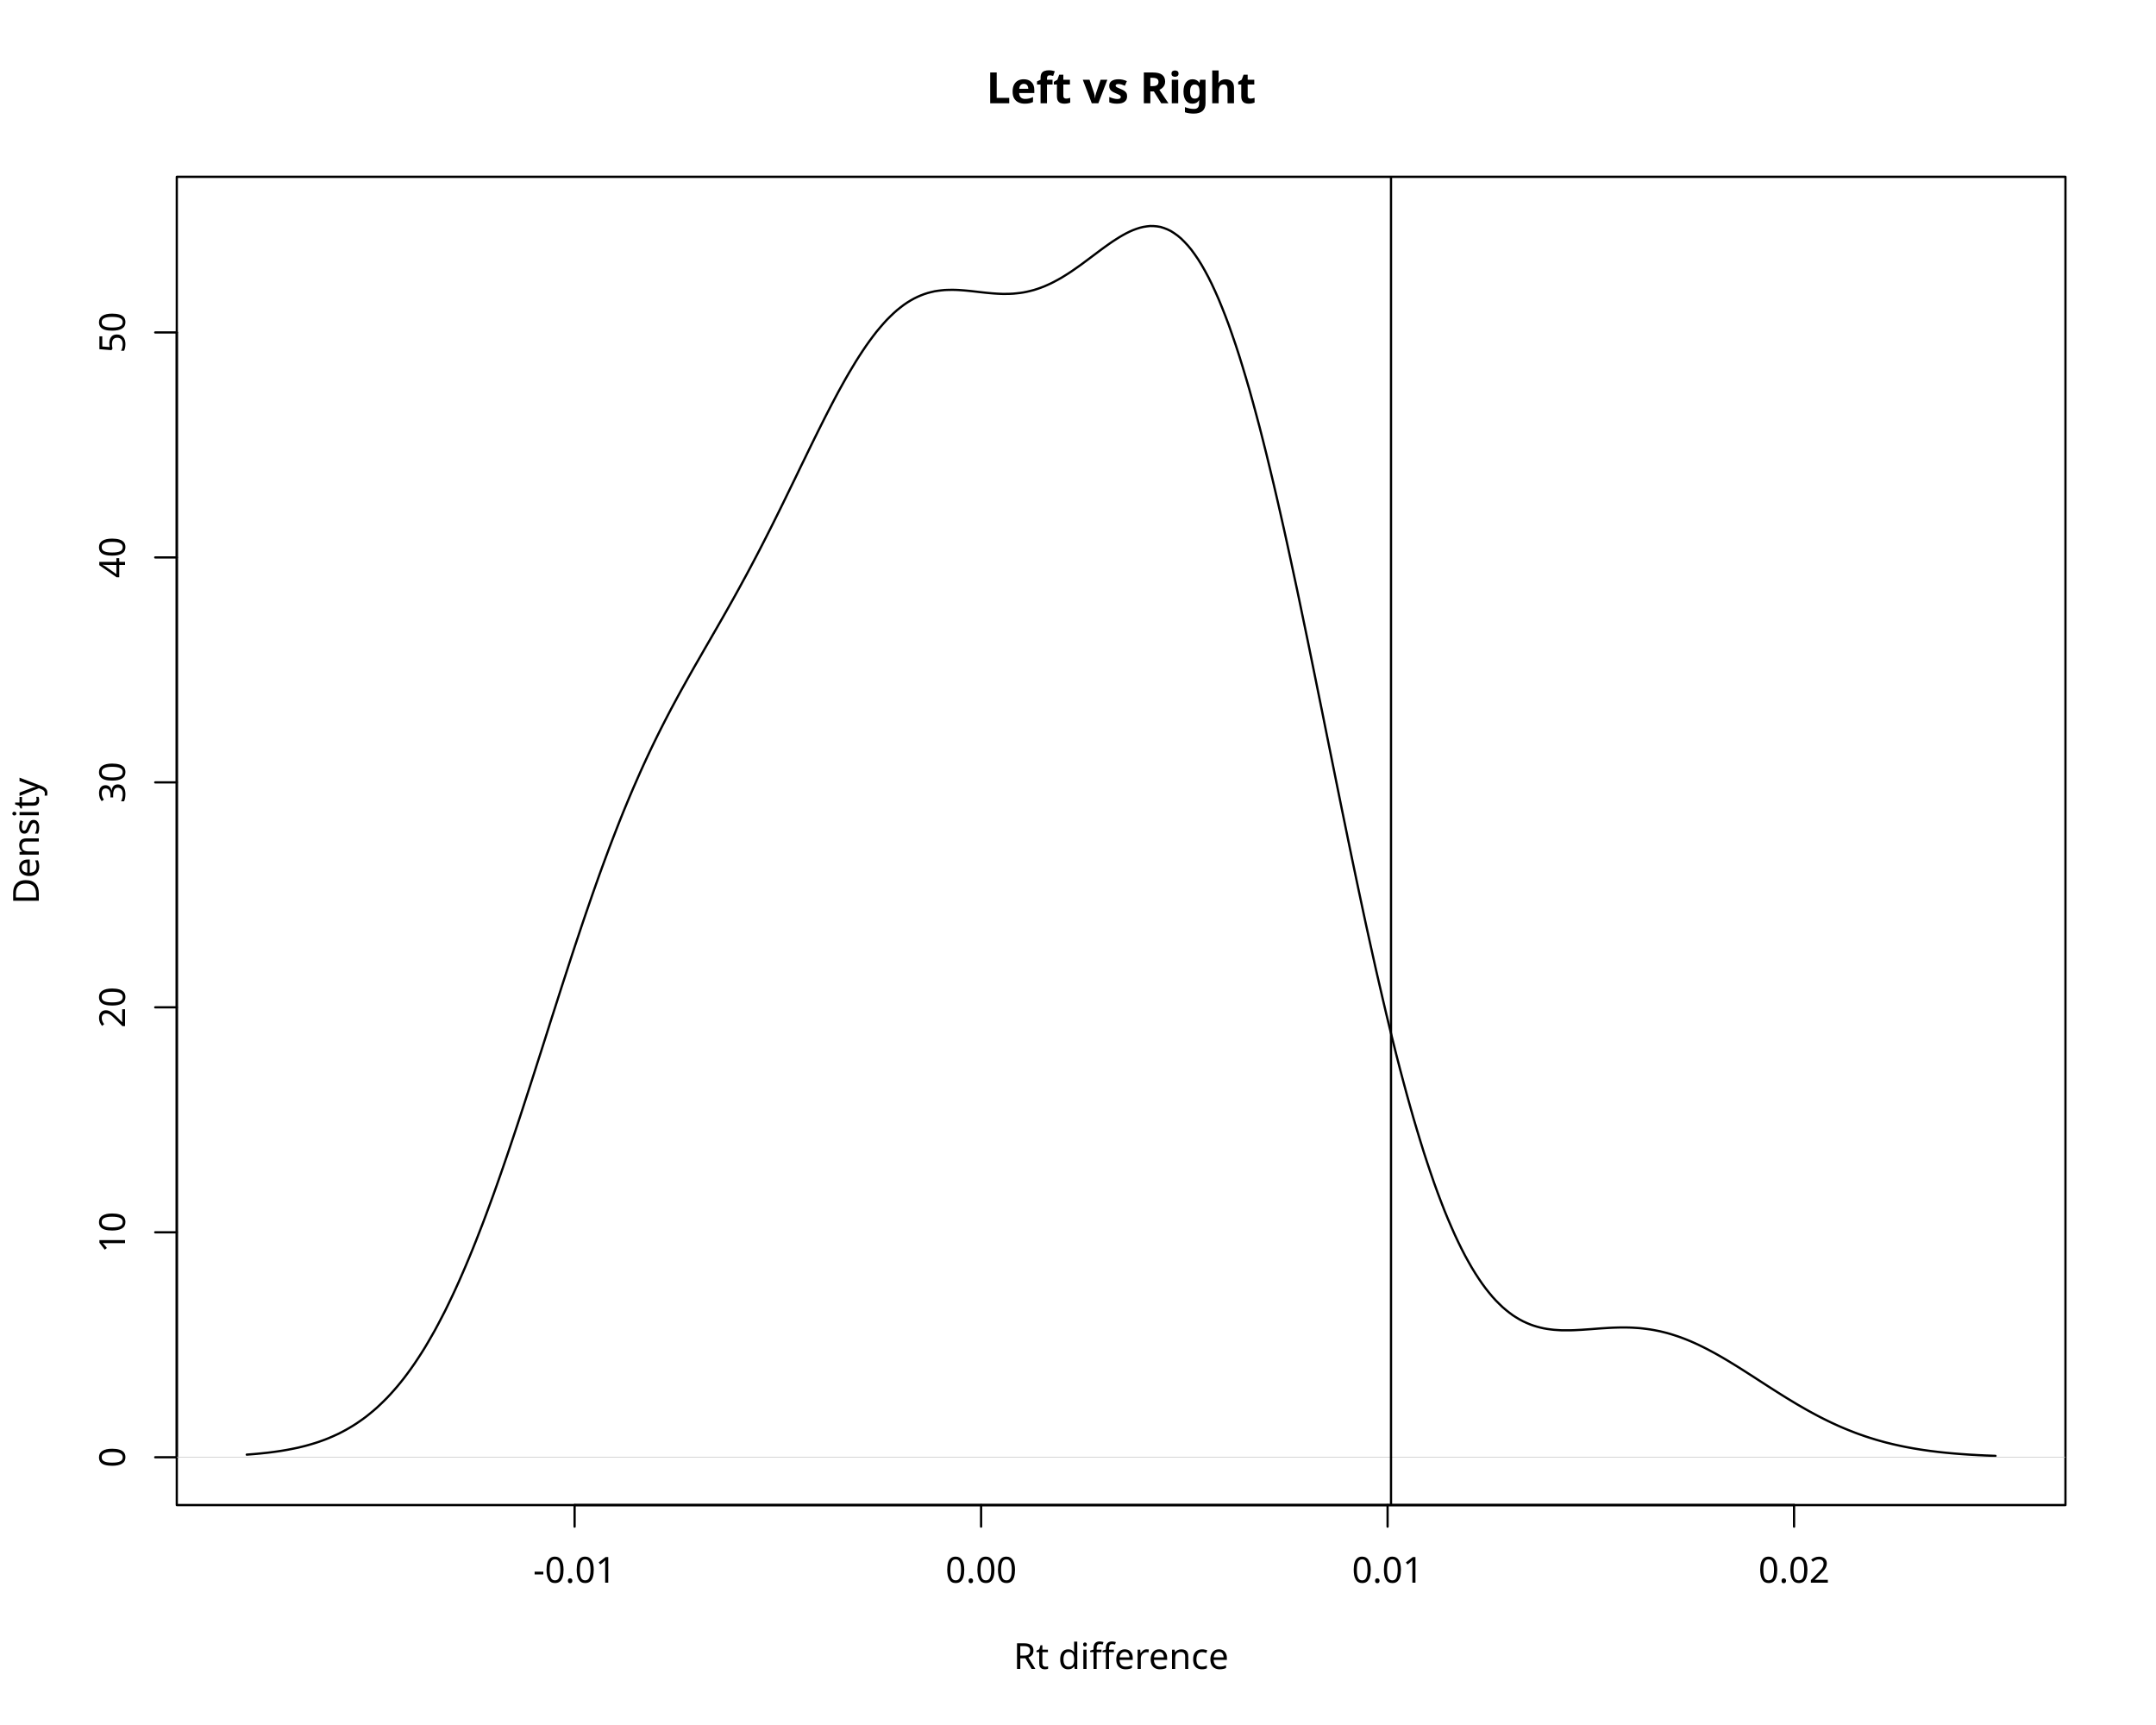
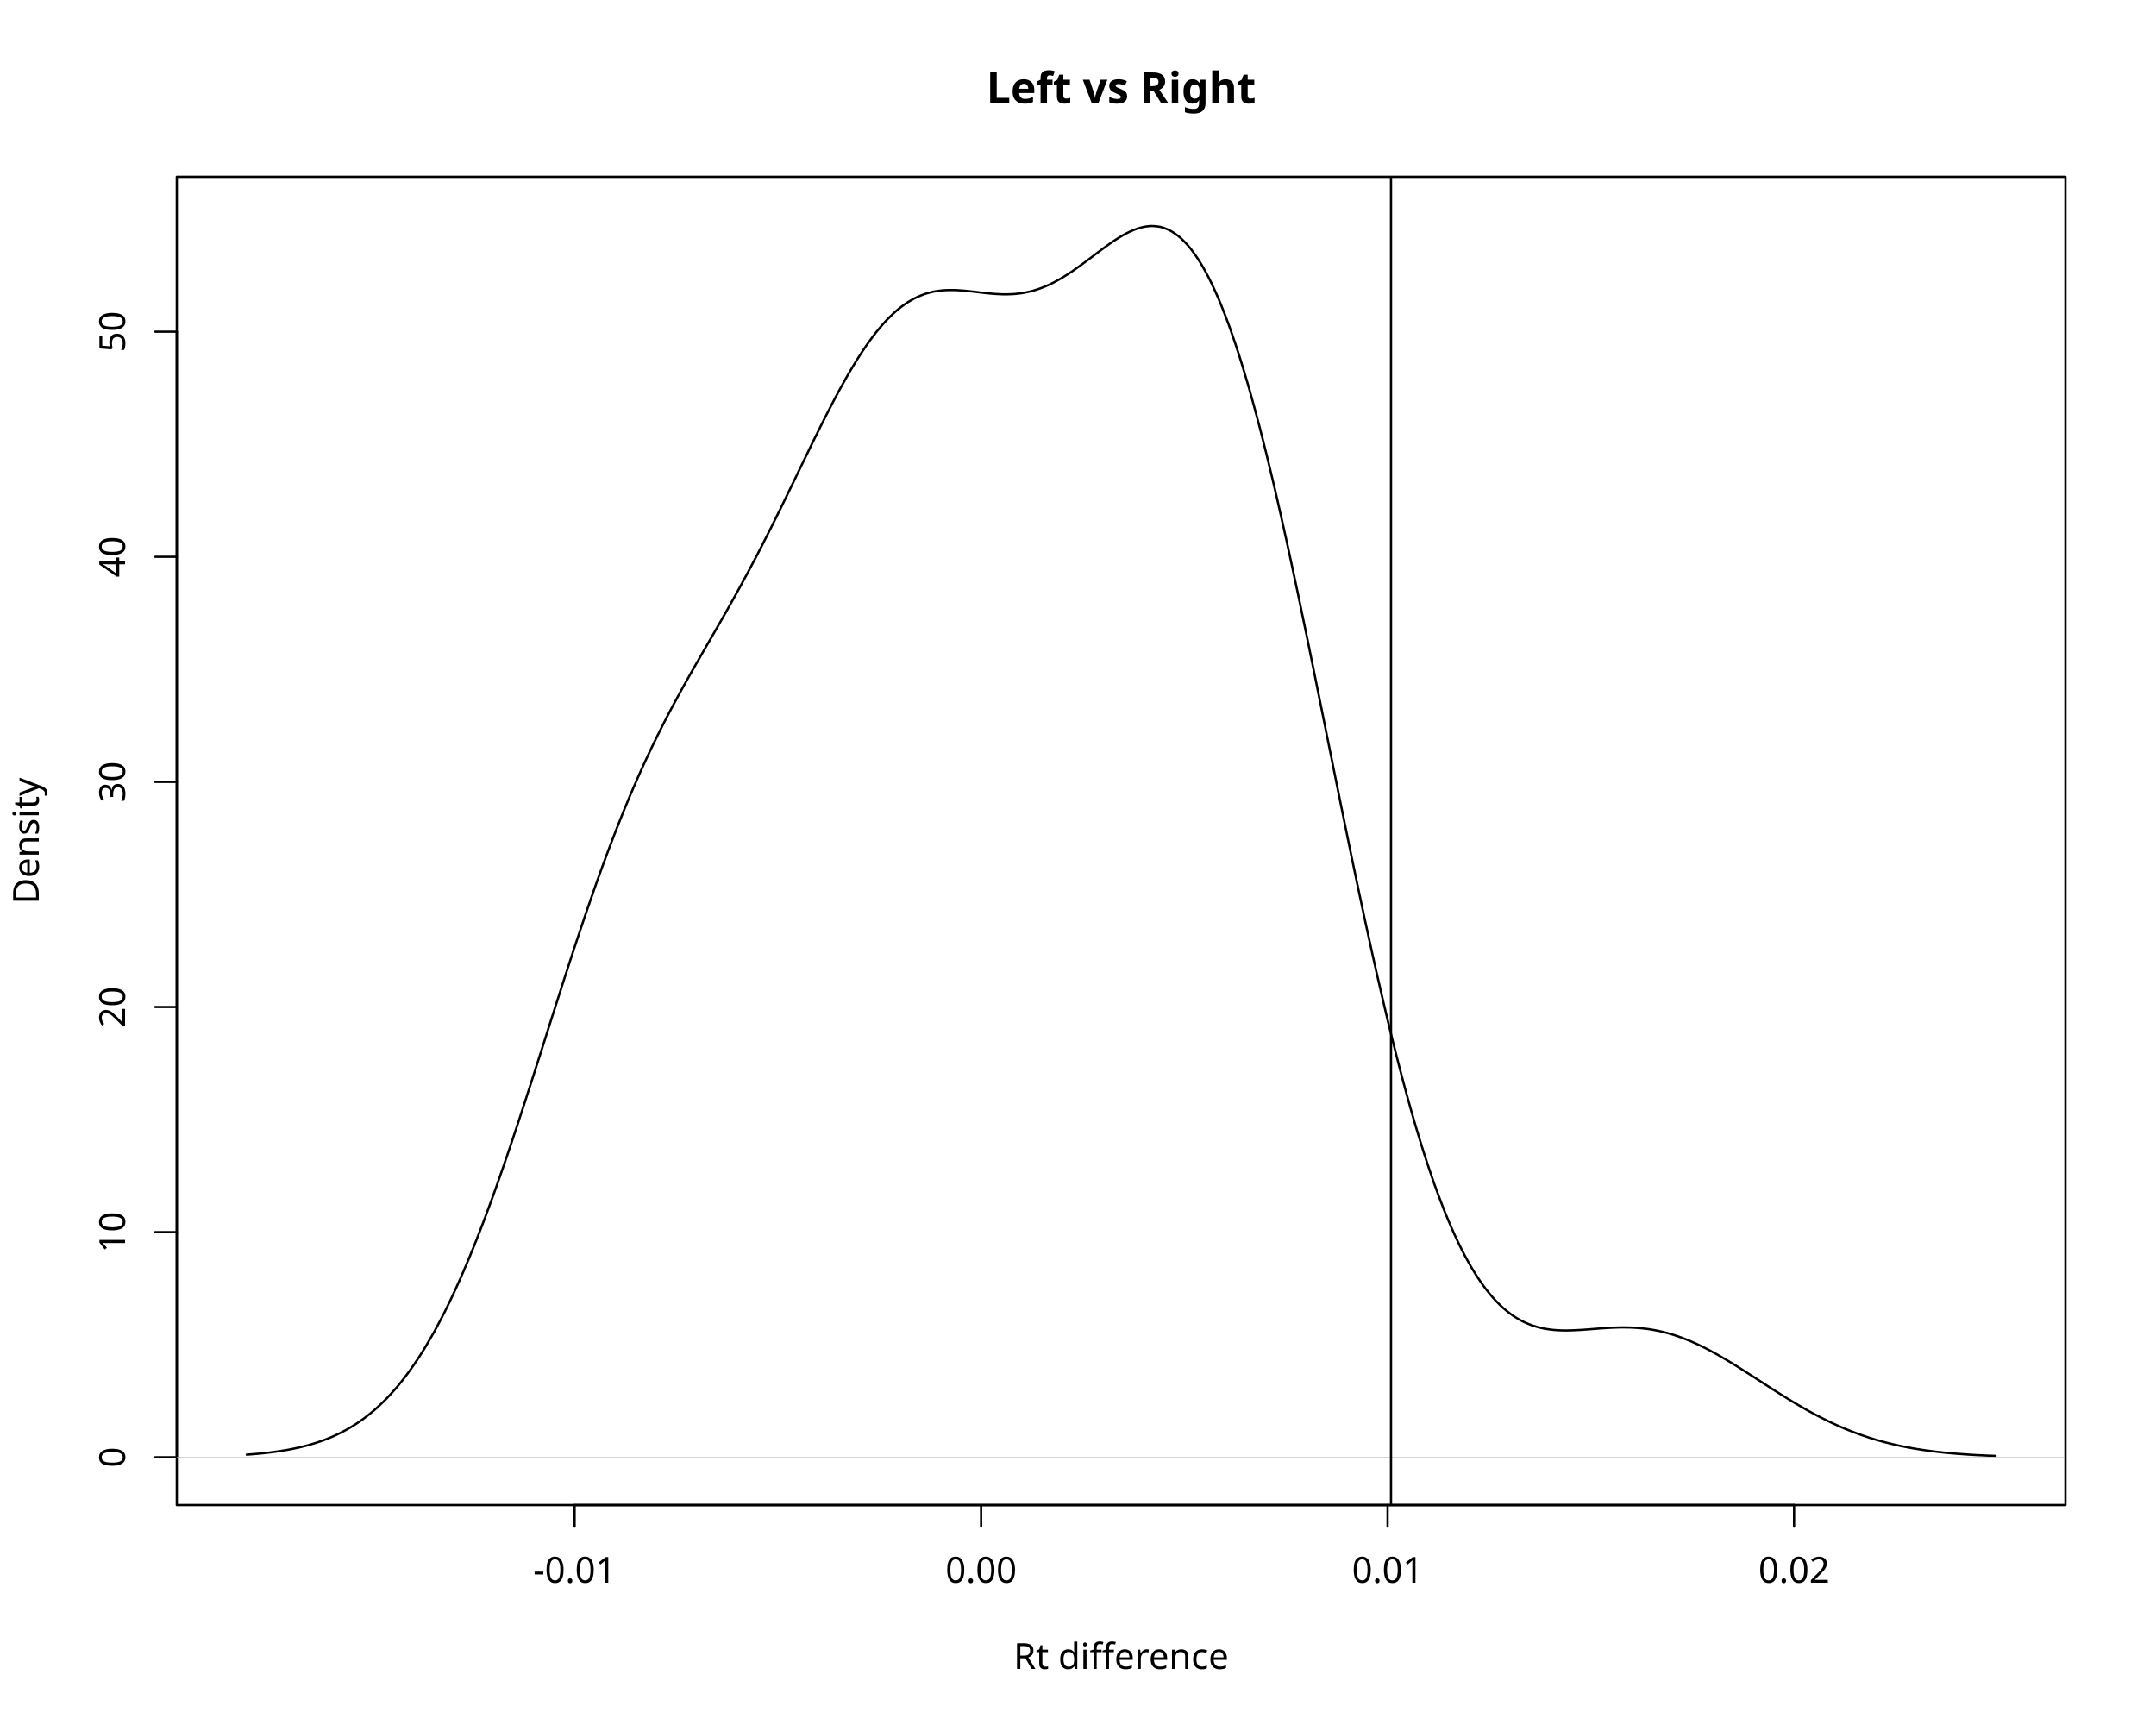
<svg xmlns="http://www.w3.org/2000/svg" class="svglite" data-engine-version="2.0" width="720.00pt" height="576.00pt" viewBox="0 0 720.00 576.00">
  <defs>
    <style type="text/css">
    .svglite line, .svglite polyline, .svglite polygon, .svglite path, .svglite rect, .svglite circle {
      fill: none;
      stroke: #000000;
      stroke-linecap: round;
      stroke-linejoin: round;
      stroke-miterlimit: 10.00;
    }
  </style>
  </defs>
  <rect width="100%" height="100%" style="stroke: none; fill: #FFFFFF;" />
  <defs>
    <clipPath id="cpMC4wMHw3MjAuMDB8MC4wMHw1NzYuMDA=">
      <rect x="0.00" y="0.00" width="720.00" height="576.00" />
    </clipPath>
  </defs>
  <g clip-path="url(#cpMC4wMHw3MjAuMDB8MC4wMHw1NzYuMDA=)">
</g>
  <defs>
    <clipPath id="cpNTkuMDR8Njg5Ljc2fDU5LjA0fDUwMi41Ng==">
      <rect x="59.04" y="59.04" width="630.72" height="443.52" />
    </clipPath>
  </defs>
  <g clip-path="url(#cpNTkuMDR8Njg5Ljc2fDU5LjA0fDUwMi41Ng==)">
-     <polyline points="82.40,485.72 83.54,485.63 84.69,485.54 85.83,485.44 86.97,485.33 88.11,485.21 89.26,485.09 90.40,484.95 91.54,484.80 92.69,484.64 93.83,484.47 94.97,484.28 96.11,484.08 97.26,483.86 98.40,483.63 99.54,483.39 100.69,483.11 101.83,482.83 102.97,482.52 104.11,482.19 105.26,481.84 106.40,481.47 107.54,481.06 108.69,480.64 109.83,480.18 110.97,479.69 112.11,479.18 113.26,478.64 114.40,478.05 115.54,477.44 116.69,476.78 117.83,476.09 118.97,475.37 120.11,474.59 121.26,473.78 122.40,472.93 123.54,472.01 124.69,471.06 125.83,470.07 126.97,469.00 128.11,467.90 129.26,466.75 130.40,465.53 131.54,464.26 132.69,462.93 133.83,461.54 134.97,460.10 136.11,458.58 137.26,457.00 138.40,455.37 139.54,453.66 140.69,451.89 141.83,450.07 142.97,448.15 144.11,446.17 145.26,444.15 146.40,442.02 147.54,439.84 148.69,437.61 149.83,435.27 150.97,432.89 152.11,430.44 153.26,427.90 154.40,425.31 155.54,422.66 156.69,419.92 157.83,417.14 158.97,414.29 160.11,411.37 161.26,408.41 162.40,405.37 163.54,402.28 164.69,399.15 165.83,395.95 166.97,392.71 168.11,389.43 169.26,386.09 170.40,382.72 171.54,379.32 172.69,375.87 173.83,372.40 174.97,368.90 176.11,365.37 177.26,361.83 178.40,358.27 179.54,354.69 180.69,351.11 181.83,347.52 182.97,343.92 184.11,340.33 185.26,336.75 186.40,333.18 187.54,329.61 188.69,326.07 189.83,322.55 190.97,319.04 192.11,315.57 193.26,312.13 194.40,308.71 195.54,305.35 196.69,302.01 197.83,298.71 198.97,295.47 200.11,292.26 201.26,289.09 202.40,286.00 203.54,282.93 204.69,279.92 205.83,276.98 206.97,274.07 208.11,271.23 209.26,268.44 210.40,265.70 211.54,263.02 212.69,260.40 213.83,257.81 214.97,255.29 216.11,252.82 217.26,250.38 218.40,248.01 219.54,245.68 220.69,243.38 221.83,241.14 222.97,238.93 224.11,236.75 225.26,234.61 226.40,232.49 227.54,230.41 228.69,228.35 229.83,226.30 230.97,224.28 232.11,222.27 233.26,220.28 234.40,218.29 235.54,216.30 236.69,214.32 237.83,212.34 238.97,210.36 240.11,208.37 241.26,206.37 242.40,204.36 243.54,202.34 244.69,200.29 245.83,198.24 246.97,196.17 248.11,194.07 249.26,191.96 250.40,189.83 251.54,187.67 252.69,185.49 253.83,183.29 254.97,181.07 256.11,178.83 257.26,176.56 258.40,174.28 259.54,171.98 260.69,169.66 261.83,167.33 262.97,164.99 264.11,162.64 265.26,160.29 266.40,157.93 267.54,155.56 268.69,153.21 269.83,150.85 270.97,148.51 272.11,146.19 273.26,143.87 274.40,141.59 275.54,139.32 276.69,137.08 277.83,134.88 278.97,132.71 280.11,130.58 281.26,128.50 282.40,126.46 283.54,124.48 284.69,122.56 285.83,120.67 286.97,118.87 288.11,117.13 289.26,115.43 290.40,113.83 291.54,112.29 292.69,110.80 293.83,109.43 294.97,108.11 296.11,106.85 297.26,105.70 298.40,104.61 299.54,103.59 300.69,102.67 301.83,101.80 302.97,101.02 304.11,100.32 305.26,99.68 306.40,99.12 307.54,98.63 308.69,98.19 309.83,97.83 310.97,97.53 312.11,97.27 313.26,97.09 314.40,96.95 315.54,96.84 316.69,96.80 317.83,96.78 318.97,96.79 320.11,96.84 321.26,96.92 322.40,97.01 323.54,97.12 324.69,97.24 325.83,97.37 326.97,97.50 328.11,97.63 329.26,97.75 330.40,97.86 331.54,97.96 332.69,98.04 333.83,98.10 334.97,98.14 336.11,98.13 337.26,98.11 338.40,98.05 339.54,97.94 340.69,97.81 341.83,97.64 342.97,97.41 344.11,97.14 345.26,96.84 346.40,96.48 347.54,96.08 348.69,95.64 349.83,95.14 350.97,94.62 352.11,94.04 353.26,93.42 354.40,92.78 355.54,92.08 356.69,91.36 357.83,90.61 358.97,89.82 360.11,89.02 361.26,88.20 362.40,87.35 363.54,86.50 364.69,85.64 365.83,84.79 366.97,83.93 368.11,83.08 369.26,82.25 370.40,81.44 371.54,80.65 372.69,79.91 373.83,79.19 374.97,78.52 376.11,77.90 377.26,77.33 378.40,76.83 379.54,76.41 380.69,76.04 381.83,75.77 382.97,75.59 384.11,75.47 385.26,75.49 386.40,75.59 387.54,75.78 388.69,76.14 389.83,76.58 390.97,77.13 392.11,77.85 393.26,78.67 394.40,79.62 395.54,80.75 396.69,81.98 397.83,83.36 398.97,84.92 400.11,86.58 401.26,88.43 402.40,90.43 403.54,92.55 404.69,94.87 405.83,97.33 406.97,99.91 408.11,102.70 409.26,105.62 410.40,108.65 411.54,111.91 412.69,115.28 413.83,118.77 414.97,122.46 416.11,126.25 417.26,130.18 418.40,134.28 419.54,138.47 420.69,142.80 421.83,147.27 422.97,151.83 424.11,156.52 425.26,161.32 426.40,166.20 427.54,171.19 428.69,176.28 429.83,181.43 430.97,186.68 432.11,192.00 433.26,197.36 434.40,202.81 435.54,208.30 436.69,213.82 437.83,219.41 438.97,225.01 440.11,230.64 441.26,236.29 442.40,241.95 443.54,247.61 444.69,253.28 445.83,258.93 446.97,264.57 448.11,270.19 449.26,275.78 450.40,281.34 451.54,286.85 452.69,292.34 453.83,297.75 454.97,303.11 456.11,308.43 457.26,313.65 458.40,318.81 459.54,323.91 460.69,328.89 461.83,333.81 462.97,338.66 464.11,343.37 465.26,348.01 466.40,352.56 467.54,356.97 468.69,361.31 469.83,365.53 470.97,369.62 472.11,373.63 473.26,377.50 474.40,381.25 475.54,384.92 476.69,388.43 477.83,391.82 478.97,395.13 480.11,398.27 481.26,401.31 482.40,404.26 483.54,407.03 484.69,409.71 485.83,412.29 486.97,414.71 488.11,417.04 489.26,419.27 490.40,421.34 491.54,423.33 492.69,425.21 493.83,426.96 494.97,428.63 496.11,430.18 497.26,431.63 498.40,433.00 499.54,434.25 500.69,435.40 501.83,436.50 502.97,437.47 504.11,438.37 505.26,439.22 506.40,439.94 507.54,440.62 508.69,441.23 509.83,441.75 510.97,442.23 512.11,442.64 513.26,442.99 514.40,443.29 515.54,443.55 516.69,443.75 517.83,443.91 518.97,444.04 520.11,444.12 521.26,444.19 522.40,444.21 523.54,444.21 524.69,444.20 525.83,444.16 526.97,444.10 528.11,444.04 529.26,443.96 530.40,443.88 531.54,443.80 532.69,443.71 533.83,443.62 534.97,443.54 536.11,443.47 537.26,443.40 538.40,443.34 539.54,443.30 540.69,443.27 541.83,443.26 542.97,443.26 544.11,443.28 545.26,443.33 546.40,443.40 547.54,443.48 548.69,443.60 549.83,443.74 550.97,443.90 552.11,444.09 553.26,444.31 554.40,444.54 555.54,444.82 556.69,445.11 557.83,445.43 558.97,445.79 560.11,446.16 561.26,446.56 562.40,446.99 563.54,447.44 564.69,447.92 565.83,448.42 566.97,448.94 568.11,449.49 569.26,450.06 570.40,450.64 571.54,451.25 572.69,451.87 573.83,452.51 574.97,453.16 576.11,453.83 577.26,454.51 578.40,455.21 579.54,455.91 580.69,456.62 581.83,457.34 582.97,458.07 584.11,458.80 585.26,459.53 586.40,460.27 587.54,461.01 588.69,461.75 589.83,462.49 590.97,463.22 592.11,463.95 593.26,464.68 594.40,465.40 595.54,466.12 596.69,466.83 597.83,467.52 598.97,468.21 600.11,468.90 601.26,469.56 602.40,470.22 603.54,470.87 604.69,471.50 605.83,472.12 606.97,472.73 608.11,473.32 609.26,473.90 610.40,474.46 611.54,475.01 612.69,475.54 613.83,476.06 614.97,476.56 616.11,477.04 617.26,477.51 618.40,477.96 619.54,478.41 620.69,478.83 621.83,479.23 622.97,479.63 624.11,480.00 625.26,480.36 626.40,480.71 627.54,481.04 628.69,481.36 629.83,481.67 630.97,481.95 632.11,482.23 633.26,482.49 634.40,482.74 635.54,482.98 636.69,483.21 637.83,483.42 638.97,483.63 640.11,483.82 641.26,484.01 642.40,484.18 643.54,484.34 644.69,484.50 645.83,484.64 646.97,484.78 648.11,484.91 649.26,485.03 650.40,485.14 651.54,485.25 652.69,485.35 653.83,485.44 654.97,485.53 656.11,485.61 657.26,485.69 658.40,485.76 659.54,485.82 660.69,485.89 661.83,485.94 662.97,486.00 664.11,486.04 665.26,486.09 666.40,486.13 " style="stroke-width: 0.75;" />
+     <polyline points="82.40,485.72 83.54,485.64 84.69,485.55 85.83,485.45 86.97,485.34 88.11,485.22 89.26,485.10 90.40,484.96 91.54,484.81 92.69,484.65 93.83,484.48 94.97,484.29 96.11,484.10 97.26,483.88 98.40,483.65 99.54,483.40 100.69,483.13 101.83,482.85 102.97,482.55 104.11,482.21 105.26,481.86 106.40,481.49 107.54,481.09 108.69,480.67 109.83,480.21 110.97,479.73 112.11,479.22 113.26,478.67 114.40,478.09 115.54,477.48 116.69,476.83 117.83,476.14 118.97,475.42 120.11,474.64 121.26,473.83 122.40,472.98 123.54,472.07 124.69,471.12 125.83,470.13 126.97,469.07 128.11,467.97 129.26,466.82 130.40,465.59 131.54,464.33 132.69,463.01 133.83,461.61 134.97,460.17 136.11,458.66 137.26,457.08 138.40,455.45 139.54,453.75 140.69,451.97 141.83,450.15 142.97,448.23 144.11,446.26 145.26,444.24 146.40,442.11 147.54,439.93 148.69,437.70 149.83,435.36 150.97,432.98 152.11,430.53 153.26,427.99 154.40,425.40 155.54,422.75 156.69,420.01 157.83,417.23 158.97,414.38 160.11,411.46 161.26,408.49 162.40,405.45 163.54,402.36 164.69,399.23 165.83,396.03 166.97,392.78 168.11,389.50 169.26,386.16 170.40,382.79 171.54,379.38 172.69,375.93 173.83,372.46 174.97,368.96 176.11,365.42 177.26,361.88 178.40,358.31 179.54,354.73 180.69,351.15 181.83,347.55 182.97,343.96 184.11,340.37 185.26,336.78 186.40,333.20 187.54,329.64 188.69,326.09 189.83,322.56 190.97,319.06 192.11,315.58 193.26,312.14 194.40,308.72 195.54,305.35 196.69,302.01 197.83,298.71 198.97,295.46 200.11,292.25 201.26,289.09 202.40,285.99 203.54,282.93 204.69,279.92 205.83,276.97 206.97,274.07 208.11,271.22 209.26,268.44 210.40,265.70 211.54,263.02 212.69,260.40 213.83,257.81 214.97,255.30 216.11,252.83 217.26,250.39 218.40,248.03 219.54,245.69 220.69,243.40 221.83,241.16 222.97,238.95 224.11,236.77 225.26,234.64 226.40,232.53 227.54,230.45 228.69,228.39 229.83,226.35 230.97,224.34 232.11,222.33 233.26,220.34 234.40,218.35 235.54,216.37 236.69,214.40 237.83,212.42 238.97,210.44 240.11,208.45 241.26,206.46 242.40,204.45 243.54,202.43 244.69,200.39 245.83,198.34 246.97,196.27 248.11,194.18 249.26,192.07 250.40,189.93 251.54,187.77 252.69,185.60 253.83,183.40 254.97,181.17 256.11,178.93 257.26,176.67 258.40,174.38 259.54,172.08 260.69,169.76 261.83,167.43 262.97,165.09 264.11,162.74 265.26,160.38 266.40,158.02 267.54,155.65 268.69,153.29 269.83,150.93 270.97,148.59 272.11,146.26 273.26,143.94 274.40,141.65 275.54,139.38 276.69,137.14 277.83,134.94 278.97,132.76 280.11,130.63 281.26,128.55 282.40,126.50 283.54,124.52 284.69,122.59 285.83,120.70 286.97,118.90 288.11,117.15 289.26,115.45 290.40,113.85 291.54,112.31 292.69,110.82 293.83,109.44 294.97,108.12 296.11,106.87 297.26,105.72 298.40,104.62 299.54,103.61 300.69,102.69 301.83,101.82 302.97,101.04 304.11,100.35 305.26,99.70 306.40,99.15 307.54,98.66 308.69,98.22 309.83,97.87 310.97,97.57 312.11,97.31 313.26,97.14 314.40,97.00 315.54,96.90 316.69,96.86 317.83,96.85 318.97,96.86 320.11,96.92 321.26,97.00 322.40,97.10 323.54,97.21 324.69,97.34 325.83,97.47 326.97,97.61 328.11,97.74 329.26,97.87 330.40,97.98 331.54,98.09 332.69,98.17 333.83,98.23 334.97,98.28 336.11,98.28 337.26,98.25 338.40,98.20 339.54,98.10 340.69,97.96 341.83,97.79 342.97,97.56 344.11,97.30 345.26,97.00 346.40,96.64 347.54,96.24 348.69,95.80 349.83,95.30 350.97,94.78 352.11,94.20 353.26,93.58 354.40,92.93 355.54,92.23 356.69,91.50 357.83,90.75 358.97,89.96 360.11,89.15 361.26,88.32 362.40,87.48 363.54,86.62 364.69,85.76 365.83,84.89 366.97,84.03 368.11,83.18 369.26,82.34 370.40,81.52 371.54,80.73 372.69,79.97 373.83,79.25 374.97,78.57 376.11,77.95 377.26,77.37 378.40,76.87 379.54,76.44 380.69,76.06 381.83,75.79 382.97,75.59 384.11,75.47 385.26,75.48 386.40,75.58 387.54,75.76 388.69,76.11 389.83,76.55 390.97,77.09 392.11,77.81 393.26,78.63 394.40,79.57 395.54,80.69 396.69,81.92 397.83,83.30 398.97,84.86 400.11,86.52 401.26,88.36 402.40,90.37 403.54,92.48 404.69,94.80 405.83,97.26 406.97,99.83 408.11,102.63 409.26,105.55 410.40,108.58 411.54,111.84 412.69,115.21 413.83,118.70 414.97,122.40 416.11,126.19 417.26,130.12 418.40,134.23 419.54,138.42 420.69,142.75 421.83,147.23 422.97,151.79 424.11,156.48 425.26,161.29 426.40,166.17 427.54,171.18 428.69,176.27 429.83,181.42 430.97,186.68 432.11,192.00 433.26,197.37 434.40,202.83 435.54,208.32 436.69,213.85 437.83,219.44 438.97,225.05 440.11,230.69 441.26,236.34 442.40,242.01 443.54,247.68 444.69,253.35 445.83,259.01 446.97,264.66 448.11,270.28 449.26,275.88 450.40,281.44 451.54,286.96 452.69,292.45 453.83,297.86 454.97,303.23 456.11,308.55 457.26,313.77 458.40,318.94 459.54,324.05 460.69,329.03 461.83,333.96 462.97,338.80 464.11,343.52 465.26,348.17 466.40,352.71 467.54,357.13 468.69,361.47 469.83,365.69 470.97,369.78 472.11,373.79 473.26,377.67 474.40,381.42 475.54,385.08 476.69,388.59 477.83,391.98 478.97,395.29 480.11,398.43 481.26,401.47 482.40,404.42 483.54,407.19 484.69,409.87 485.83,412.45 486.97,414.86 488.11,417.19 489.26,419.41 490.40,421.48 491.54,423.48 492.69,425.35 493.83,427.09 494.97,428.76 496.11,430.31 497.26,431.75 498.40,433.12 499.54,434.36 500.69,435.52 501.83,436.61 502.97,437.58 504.11,438.48 505.26,439.32 506.40,440.04 507.54,440.71 508.69,441.32 509.83,441.83 510.97,442.30 512.11,442.72 513.26,443.06 514.40,443.36 515.54,443.61 516.69,443.80 517.83,443.97 518.97,444.09 520.11,444.17 521.26,444.23 522.40,444.25 523.54,444.25 524.69,444.23 525.83,444.18 526.97,444.13 528.11,444.06 529.26,443.98 530.40,443.90 531.54,443.81 532.69,443.72 533.83,443.63 534.97,443.54 536.11,443.47 537.26,443.40 538.40,443.34 539.54,443.29 540.69,443.26 541.83,443.24 542.97,443.25 544.11,443.27 545.26,443.31 546.40,443.38 547.54,443.46 548.69,443.58 549.83,443.72 550.97,443.87 552.11,444.07 553.26,444.28 554.40,444.52 555.54,444.80 556.69,445.09 557.83,445.41 558.97,445.76 560.11,446.14 561.26,446.54 562.40,446.97 563.54,447.42 564.69,447.90 565.83,448.40 566.97,448.92 568.11,449.47 569.26,450.04 570.40,450.62 571.54,451.23 572.69,451.86 573.83,452.49 574.97,453.15 576.11,453.82 577.26,454.50 578.40,455.20 579.54,455.90 580.69,456.62 581.83,457.34 582.97,458.07 584.11,458.80 585.26,459.53 586.40,460.27 587.54,461.01 588.69,461.75 589.83,462.49 590.97,463.23 592.11,463.96 593.26,464.69 594.40,465.41 595.54,466.13 596.69,466.84 597.83,467.54 598.97,468.23 600.11,468.91 601.26,469.58 602.40,470.24 603.54,470.89 604.69,471.52 605.83,472.14 606.97,472.75 608.11,473.33 609.26,473.91 610.40,474.48 611.54,475.02 612.69,475.56 613.83,476.07 614.97,476.57 616.11,477.06 617.26,477.53 618.40,477.98 619.54,478.42 620.69,478.84 621.83,479.25 622.97,479.64 624.11,480.02 625.26,480.38 626.40,480.73 627.54,481.05 628.69,481.37 629.83,481.68 630.97,481.96 632.11,482.24 633.26,482.51 634.40,482.76 635.54,482.99 636.69,483.22 637.83,483.43 638.97,483.64 640.11,483.83 641.26,484.01 642.40,484.19 643.54,484.35 644.69,484.50 645.83,484.65 646.97,484.79 648.11,484.91 649.26,485.04 650.40,485.15 651.54,485.25 652.69,485.35 653.83,485.45 654.97,485.53 656.11,485.61 657.26,485.69 658.40,485.76 659.54,485.83 660.69,485.89 661.83,485.94 662.97,486.00 664.11,486.05 665.26,486.09 666.40,486.13 " style="stroke-width: 0.75;" />
  </g>
  <g clip-path="url(#cpMC4wMHw3MjAuMDB8MC4wMHw1NzYuMDA=)">
    <line x1="191.89" y1="502.56" x2="599.13" y2="502.56" style="stroke-width: 0.75;" />
    <line x1="191.89" y1="502.56" x2="191.89" y2="509.76" style="stroke-width: 0.75;" />
    <line x1="327.64" y1="502.56" x2="327.64" y2="509.76" style="stroke-width: 0.75;" />
    <line x1="463.39" y1="502.56" x2="463.39" y2="509.76" style="stroke-width: 0.75;" />
    <line x1="599.13" y1="502.56" x2="599.13" y2="509.76" style="stroke-width: 0.75;" />
    <text x="191.89" y="528.48" text-anchor="middle" style="font-size: 12.00px; font-family: sans;" textLength="27.35px" lengthAdjust="spacingAndGlyphs">-0.01</text>
    <text x="327.64" y="528.48" text-anchor="middle" style="font-size: 12.00px; font-family: sans;" textLength="23.36px" lengthAdjust="spacingAndGlyphs">0.00</text>
    <text x="463.39" y="528.48" text-anchor="middle" style="font-size: 12.00px; font-family: sans;" textLength="23.36px" lengthAdjust="spacingAndGlyphs">0.01</text>
    <text x="599.13" y="528.48" text-anchor="middle" style="font-size: 12.00px; font-family: sans;" textLength="23.36px" lengthAdjust="spacingAndGlyphs">0.02</text>
-     <line x1="59.04" y1="486.60" x2="59.04" y2="111.01" style="stroke-width: 0.75;" />
+     <line x1="59.04" y1="486.60" x2="59.04" y2="110.75" style="stroke-width: 0.75;" />
    <line x1="59.04" y1="486.60" x2="51.84" y2="486.60" style="stroke-width: 0.75;" />
-     <line x1="59.04" y1="411.48" x2="51.84" y2="411.48" style="stroke-width: 0.75;" />
-     <line x1="59.04" y1="336.36" x2="51.84" y2="336.36" style="stroke-width: 0.75;" />
-     <line x1="59.04" y1="261.25" x2="51.84" y2="261.25" style="stroke-width: 0.75;" />
-     <line x1="59.04" y1="186.13" x2="51.84" y2="186.13" style="stroke-width: 0.75;" />
-     <line x1="59.04" y1="111.01" x2="51.84" y2="111.01" style="stroke-width: 0.75;" />
+     <line x1="59.04" y1="411.43" x2="51.84" y2="411.43" style="stroke-width: 0.75;" />
+     <line x1="59.04" y1="336.26" x2="51.84" y2="336.26" style="stroke-width: 0.75;" />
+     <line x1="59.04" y1="261.09" x2="51.84" y2="261.09" style="stroke-width: 0.75;" />
+     <line x1="59.04" y1="185.92" x2="51.84" y2="185.92" style="stroke-width: 0.75;" />
+     <line x1="59.04" y1="110.75" x2="51.84" y2="110.75" style="stroke-width: 0.75;" />
    <text transform="translate(41.76,486.60) rotate(-90)" text-anchor="middle" style="font-size: 12.00px; font-family: sans;" textLength="6.67px" lengthAdjust="spacingAndGlyphs">0</text>
-     <text transform="translate(41.76,411.48) rotate(-90)" text-anchor="middle" style="font-size: 12.00px; font-family: sans;" textLength="13.35px" lengthAdjust="spacingAndGlyphs">10</text>
-     <text transform="translate(41.76,336.36) rotate(-90)" text-anchor="middle" style="font-size: 12.00px; font-family: sans;" textLength="13.35px" lengthAdjust="spacingAndGlyphs">20</text>
-     <text transform="translate(41.76,261.25) rotate(-90)" text-anchor="middle" style="font-size: 12.00px; font-family: sans;" textLength="13.35px" lengthAdjust="spacingAndGlyphs">30</text>
-     <text transform="translate(41.76,186.13) rotate(-90)" text-anchor="middle" style="font-size: 12.00px; font-family: sans;" textLength="13.35px" lengthAdjust="spacingAndGlyphs">40</text>
-     <text transform="translate(41.76,111.01) rotate(-90)" text-anchor="middle" style="font-size: 12.00px; font-family: sans;" textLength="13.35px" lengthAdjust="spacingAndGlyphs">50</text>
+     <text transform="translate(41.76,411.43) rotate(-90)" text-anchor="middle" style="font-size: 12.00px; font-family: sans;" textLength="13.35px" lengthAdjust="spacingAndGlyphs">10</text>
+     <text transform="translate(41.76,336.26) rotate(-90)" text-anchor="middle" style="font-size: 12.00px; font-family: sans;" textLength="13.35px" lengthAdjust="spacingAndGlyphs">20</text>
+     <text transform="translate(41.76,261.09) rotate(-90)" text-anchor="middle" style="font-size: 12.00px; font-family: sans;" textLength="13.35px" lengthAdjust="spacingAndGlyphs">30</text>
+     <text transform="translate(41.76,185.92) rotate(-90)" text-anchor="middle" style="font-size: 12.00px; font-family: sans;" textLength="13.35px" lengthAdjust="spacingAndGlyphs">40</text>
+     <text transform="translate(41.76,110.75) rotate(-90)" text-anchor="middle" style="font-size: 12.00px; font-family: sans;" textLength="13.35px" lengthAdjust="spacingAndGlyphs">50</text>
    <polygon points="59.04,502.56 689.76,502.56 689.76,59.04 59.04,59.04 " style="stroke-width: 0.75; fill: none;" />
    <text x="374.40" y="34.48" text-anchor="middle" style="font-size: 14.40px; font-weight: bold; font-family: sans;" textLength="84.05px" lengthAdjust="spacingAndGlyphs">Left vs Right </text>
    <text x="374.40" y="557.28" text-anchor="middle" style="font-size: 12.00px; font-family: sans;" textLength="68.04px" lengthAdjust="spacingAndGlyphs">Rt difference</text>
    <text transform="translate(12.96,280.80) rotate(-90)" text-anchor="middle" style="font-size: 12.00px; font-family: sans;" textLength="40.02px" lengthAdjust="spacingAndGlyphs">Density</text>
  </g>
  <g clip-path="url(#cpNTkuMDR8Njg5Ljc2fDU5LjA0fDUwMi41Ng==)">
    <line x1="59.04" y1="486.60" x2="689.76" y2="486.60" style="stroke-width: 0.19; stroke: #BEBEBE;" />
    <line x1="464.53" y1="502.56" x2="464.53" y2="59.04" style="stroke-width: 0.75;" />
  </g>
</svg>
